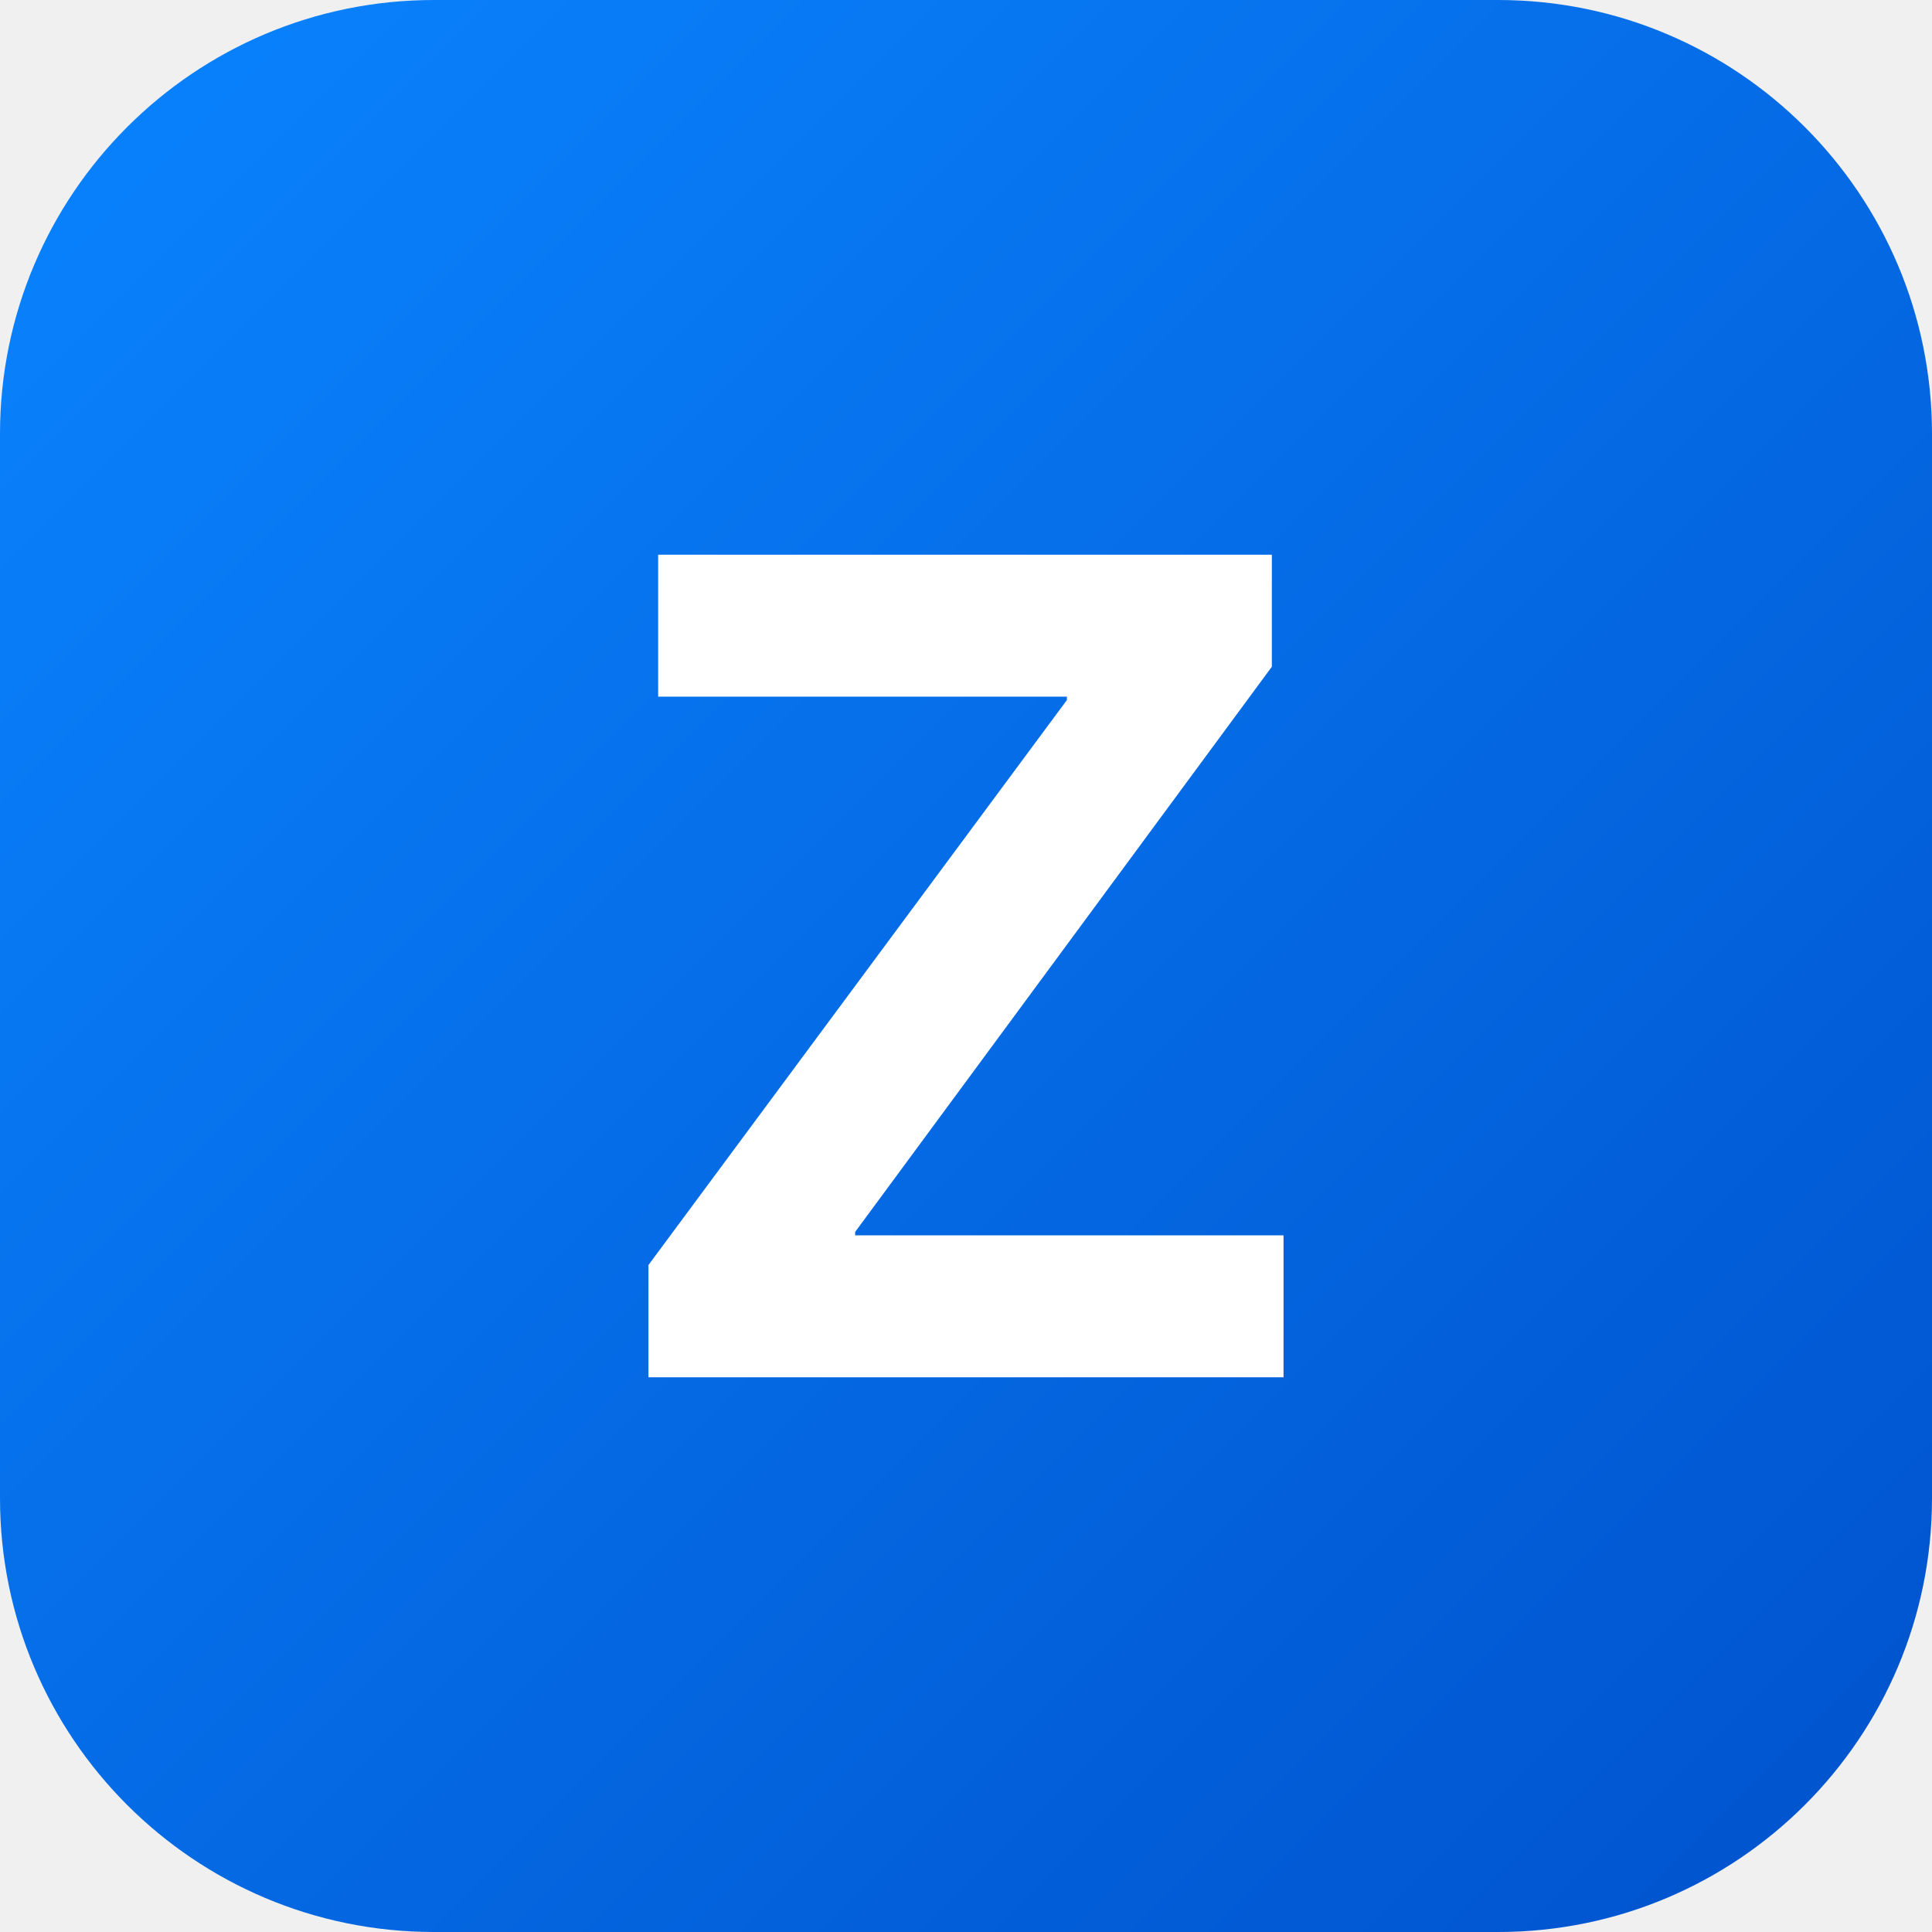
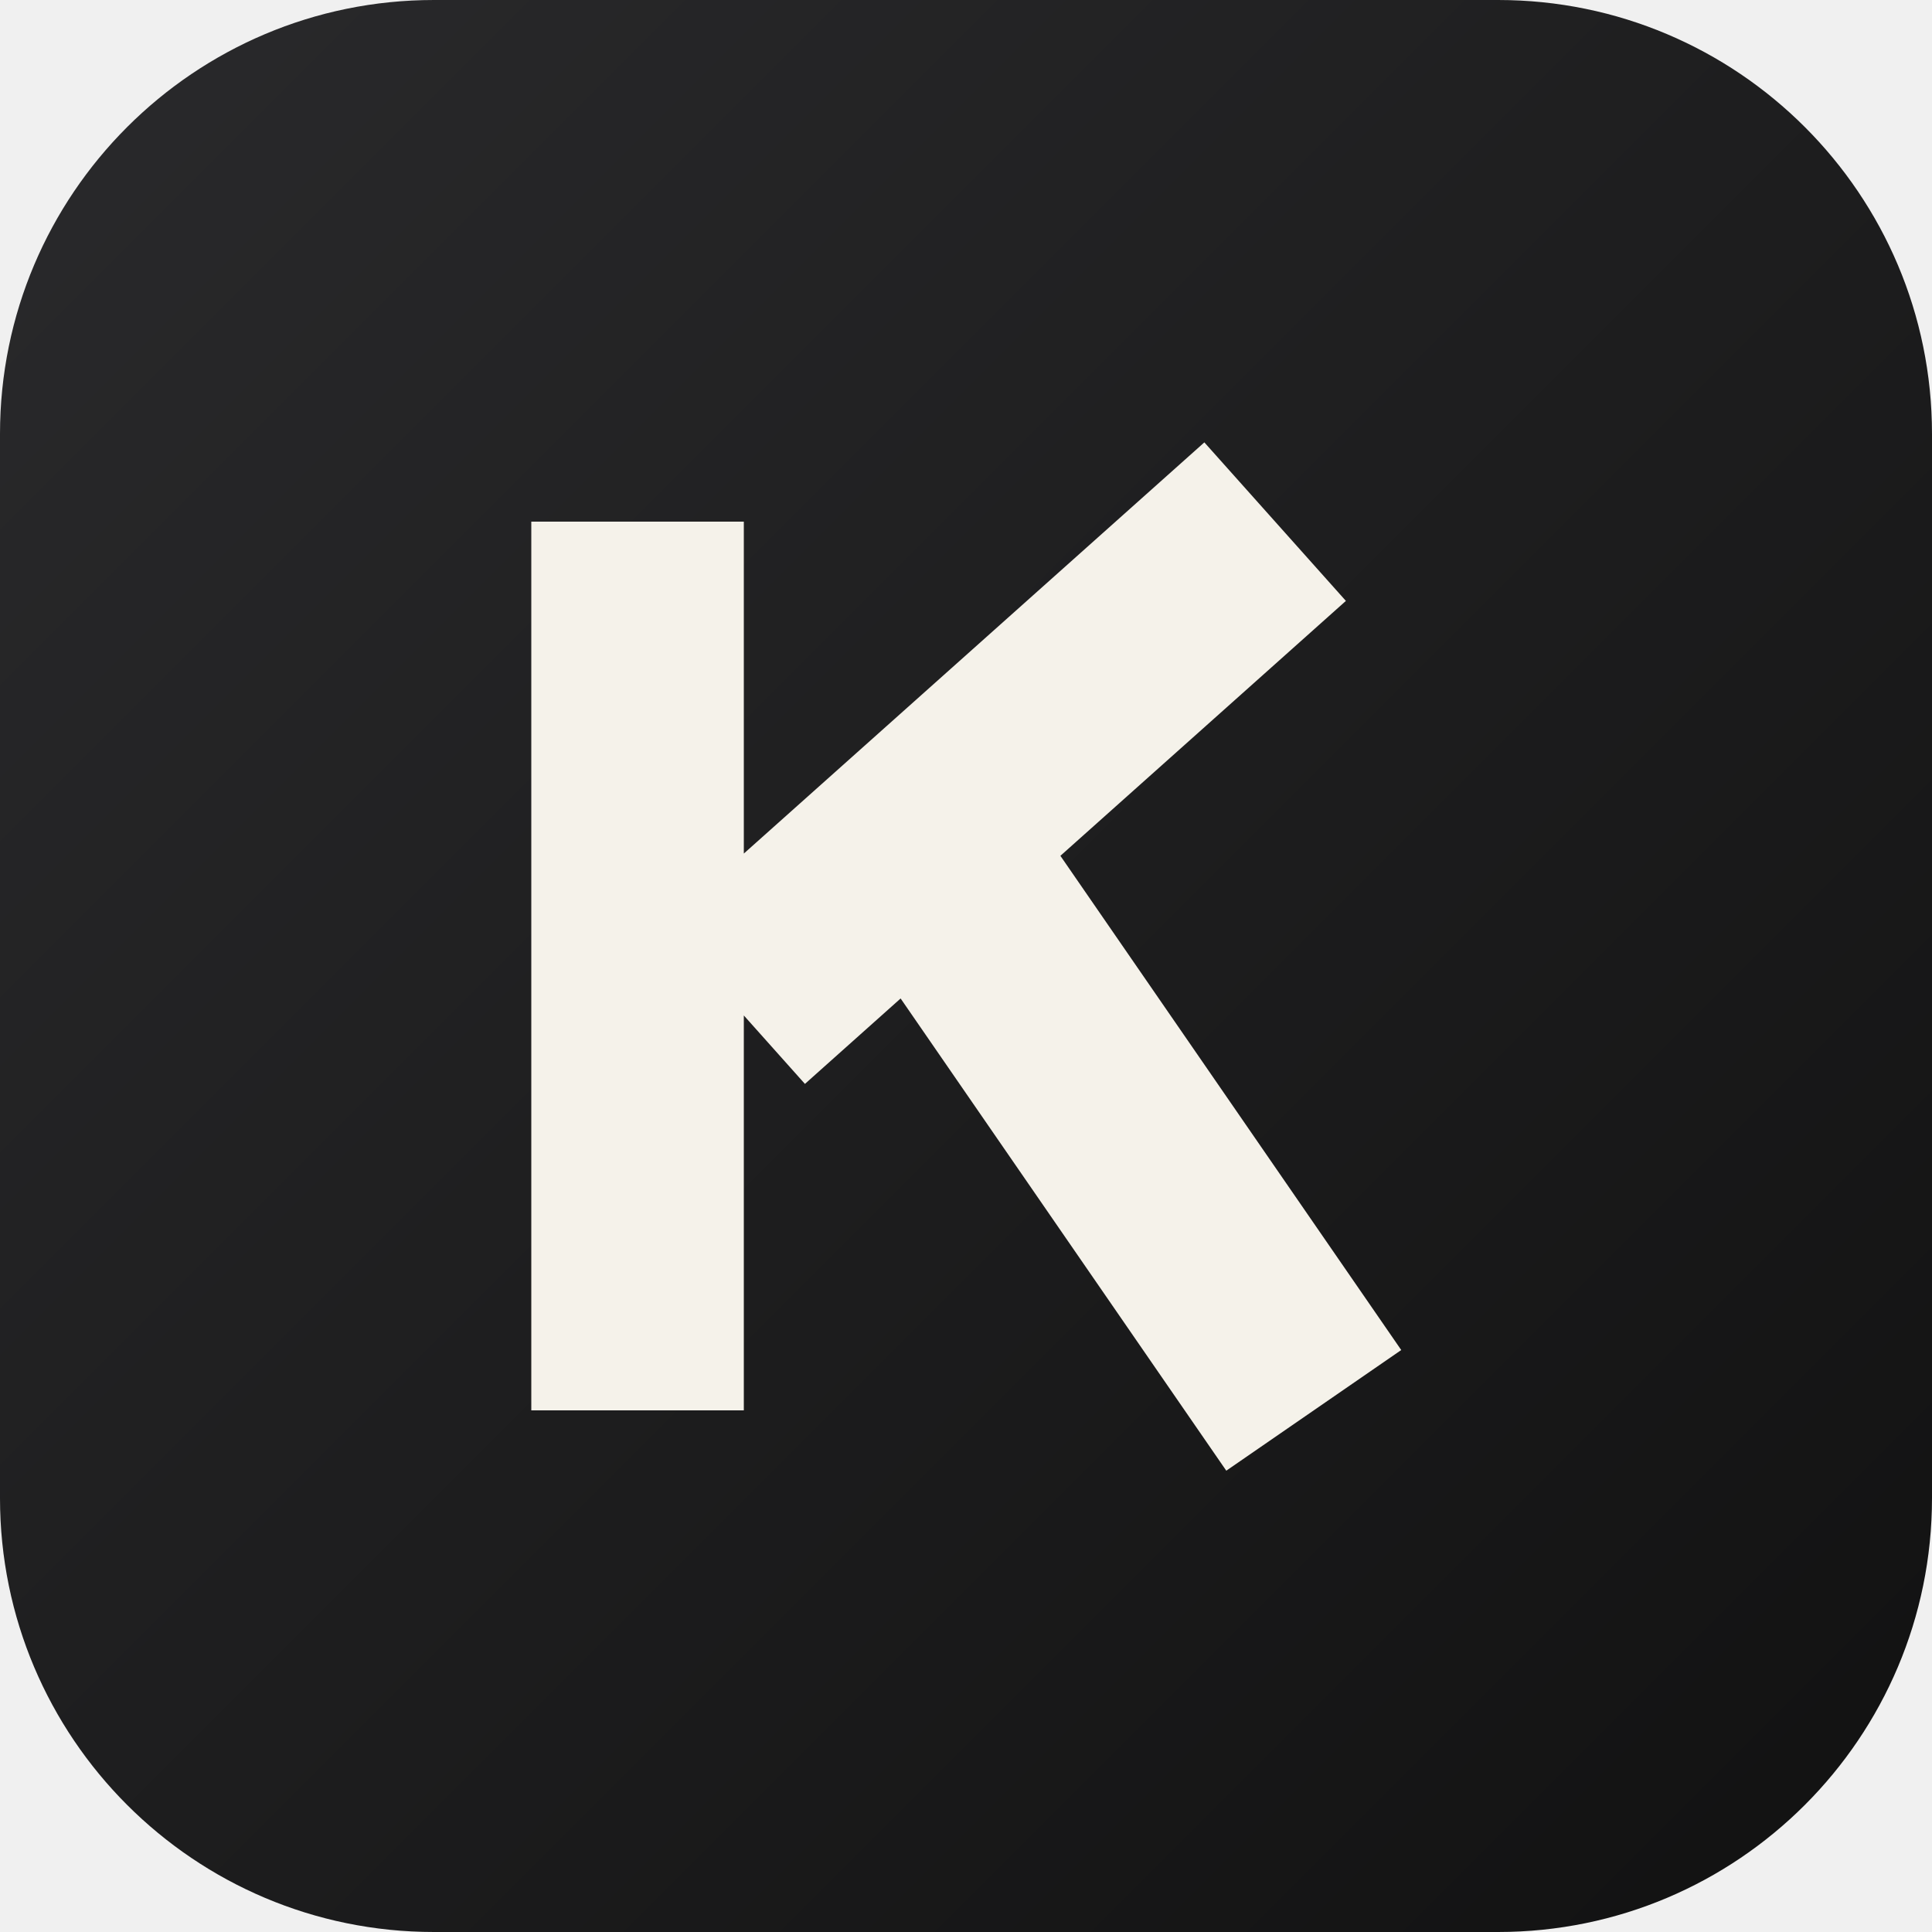
<svg xmlns="http://www.w3.org/2000/svg" viewBox="0 0 512 512" width="512" height="512">
  <defs>
-     <linearGradient id="zg" x1="0" y1="0" x2="1" y2="1">
-       <stop offset="0" stop-color="#0A84FF" />
-       <stop offset="1" stop-color="#0052CC" />
+     <linearGradient id="kg" x1="0" y1="0" x2="1" y2="1">
+       <stop offset="0" stop-color="#2a2a2c" />
+       <stop offset="1" stop-color="#111111" />
    </linearGradient>
  </defs>
-   <rect width="512" height="512" rx="115" fill="url(#zg)" />
-   <path fill="#fff" d="M171.85 365V335.24L282.74 185.52V184.62H174.42V147H337.05V176.69L226.62 326.48V327.38H340.15V365Z" />
+   <rect width="512" height="512" rx="115" fill="url(#kg)" />
+   <g transform="scale(5.12)" fill="none" stroke="#f5f2ea" stroke-width="11" stroke-linejoin="miter">
+     <path d="M33 27V73 M66 27 38 52 M48 44 68 73" />
+   </g>
</svg>
